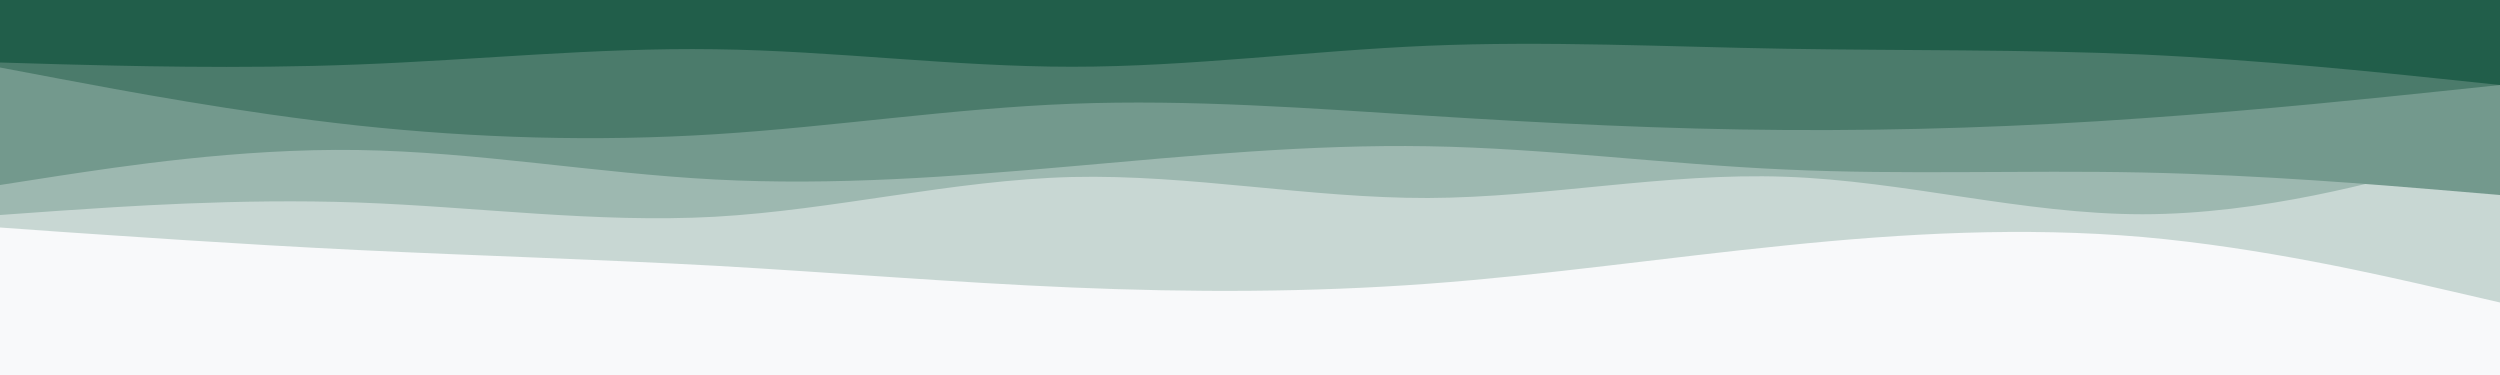
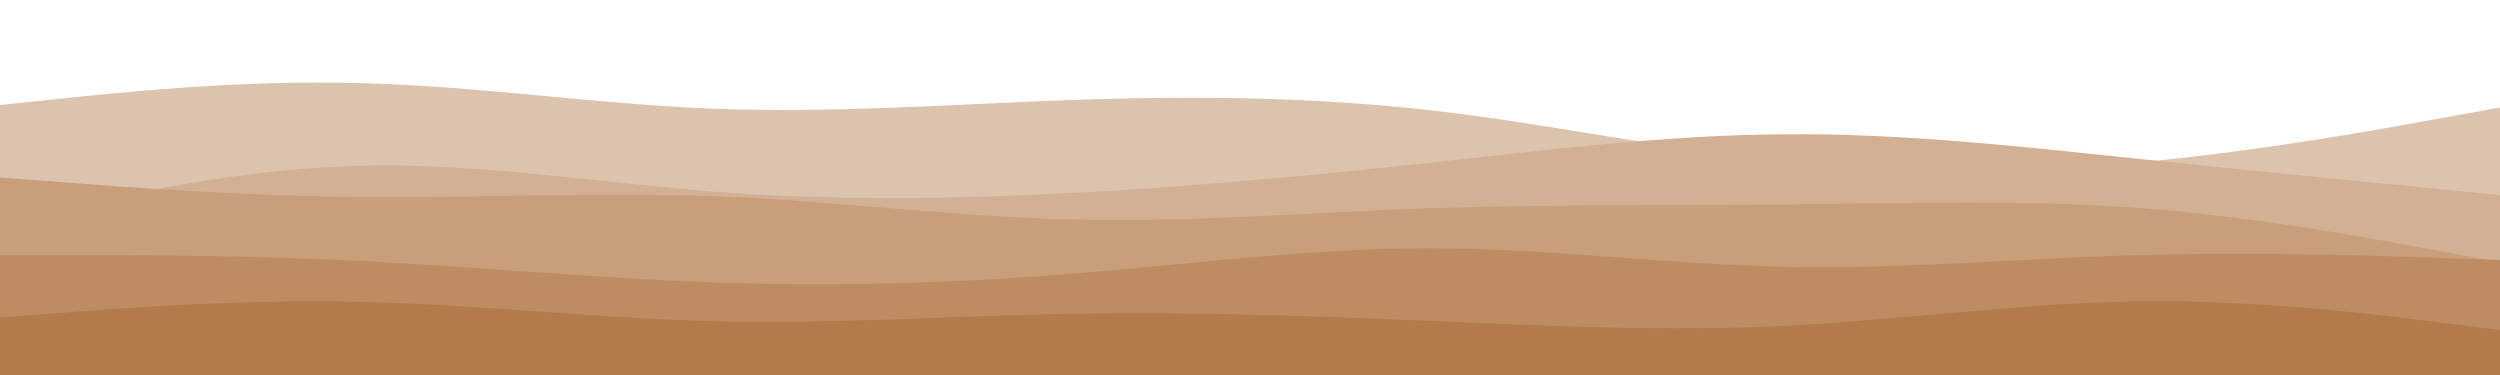
<svg xmlns="http://www.w3.org/2000/svg" id="visual" viewBox="0 0 1000 150" width="1000" height="150" version="1.1">
-   <rect x="0" y="0" width="1000" height="150" fill="#f8f9fa" />
-   <path d="M0 91L23.8 92.7C47.7 94.3 95.3 97.7 143 100C190.7 102.3 238.3 103.7 286 106.3C333.7 109 381.3 113 428.8 115C476.3 117 523.7 117 571.2 113.5C618.7 110 666.3 103 714 98.2C761.7 93.3 809.3 90.7 857 94.8C904.7 99 952.3 110 976.2 115.5L1000 121L1000 0L976.2 0C952.3 0 904.7 0 857 0C809.3 0 761.7 0 714 0C666.3 0 618.7 0 571.2 0C523.7 0 476.3 0 428.8 0C381.3 0 333.7 0 286 0C238.3 0 190.7 0 143 0C95.3 0 47.7 0 23.8 0L0 0Z" fill="#c8d7d3" />
-   <path d="M0 86L23.8 84.3C47.7 82.7 95.3 79.3 143 81C190.7 82.7 238.3 89.3 286 86.7C333.7 84 381.3 72 428.8 70.8C476.3 69.7 523.7 79.3 571.2 79.2C618.7 79 666.3 69 714 70.7C761.7 72.3 809.3 85.7 857 85.7C904.7 85.7 952.3 72.3 976.2 65.7L1000 59L1000 0L976.2 0C952.3 0 904.7 0 857 0C809.3 0 761.7 0 714 0C666.3 0 618.7 0 571.2 0C523.7 0 476.3 0 428.8 0C381.3 0 333.7 0 286 0C238.3 0 190.7 0 143 0C95.3 0 47.7 0 23.8 0L0 0Z" fill="#9db8b0" />
-   <path d="M0 74L23.8 70.3C47.7 66.7 95.3 59.3 143 60C190.7 60.7 238.3 69.3 286 71.8C333.7 74.3 381.3 70.7 428.8 66.5C476.3 62.3 523.7 57.7 571.2 58.5C618.7 59.3 666.3 65.7 714 67.8C761.7 70 809.3 68 857 69C904.7 70 952.3 74 976.2 76L1000 78L1000 0L976.2 0C952.3 0 904.7 0 857 0C809.3 0 761.7 0 714 0C666.3 0 618.7 0 571.2 0C523.7 0 476.3 0 428.8 0C381.3 0 333.7 0 286 0C238.3 0 190.7 0 143 0C95.3 0 47.7 0 23.8 0L0 0Z" fill="#73998d" />
-   <path d="M0 27L23.8 31.5C47.7 36 95.3 45 143 50.2C190.7 55.3 238.3 56.7 286 53.7C333.7 50.7 381.3 43.3 428.8 41.5C476.3 39.7 523.7 43.3 571.2 46.3C618.7 49.3 666.3 51.7 714 52C761.7 52.3 809.3 50.7 857 47.3C904.7 44 952.3 39 976.2 36.5L1000 34L1000 0L976.2 0C952.3 0 904.7 0 857 0C809.3 0 761.7 0 714 0C666.3 0 618.7 0 571.2 0C523.7 0 476.3 0 428.8 0C381.3 0 333.7 0 286 0C238.3 0 190.7 0 143 0C95.3 0 47.7 0 23.8 0L0 0Z" fill="#4b7b6b" />
-   <path d="M0 25L23.8 25.7C47.7 26.3 95.3 27.7 143 25.8C190.7 24 238.3 19 286 19.7C333.7 20.3 381.3 26.7 428.8 26.7C476.3 26.7 523.7 20.3 571.2 18.3C618.7 16.3 666.3 18.7 714 19.5C761.7 20.3 809.3 19.7 857 21.8C904.7 24 952.3 29 976.2 31.5L1000 34L1000 0L976.2 0C952.3 0 904.7 0 857 0C809.3 0 761.7 0 714 0C666.3 0 618.7 0 571.2 0C523.7 0 476.3 0 428.8 0C381.3 0 333.7 0 286 0C238.3 0 190.7 0 143 0C95.3 0 47.7 0 23.8 0L0 0Z" fill="#215e4a" />
+   <rect x="0" y="0" width="1000" height="150" fill="#ffffff" />
+   <path d="M0 42L23.8 39.5C47.7 37 95.3 32 143 33.2C190.7 34.3 238.3 41.7 286 43.5C333.7 45.3 381.3 41.7 428.8 40C476.3 38.3 523.7 38.7 571.2 44C618.7 49.3 666.3 59.7 714 64.7C761.7 69.7 809.3 69.3 857 64.8C904.7 60.3 952.3 51.7 976.2 47.3L1000 43L1000 151L976.2 151C952.3 151 904.7 151 857 151C809.3 151 761.7 151 714 151C666.3 151 618.7 151 571.2 151C523.7 151 476.3 151 428.8 151C381.3 151 333.7 151 286 151C238.3 151 190.7 151 143 151C95.3 151 47.7 151 23.8 151L0 151Z" fill="#dcc3ae" />
+   <path d="M0 89L23.8 83.7C47.7 78.3 95.3 67.7 143 66.3C190.7 65 238.3 73 286 76.7C333.7 80.3 381.3 79.7 428.8 77.2C476.3 74.7 523.7 70.3 571.2 65.2C618.7 60 666.3 54 714 53.7C761.7 53.3 809.3 58.7 857 63.7C904.7 68.7 952.3 73.3 976.2 75.7L1000 78L1000 151L976.2 151C952.3 151 904.7 151 857 151C809.3 151 761.7 151 714 151C666.3 151 618.7 151 571.2 151C523.7 151 476.3 151 428.8 151C381.3 151 333.7 151 286 151C238.3 151 190.7 151 143 151C95.3 151 47.7 151 23.8 151L0 151Z" fill="#d2b094" />
+   <path d="M0 71L23.8 72.8C47.7 74.7 95.3 78.3 143 78.8C190.7 79.3 238.3 76.7 286 78.5C333.7 80.3 381.3 86.7 428.8 87.8C476.3 89 523.7 85 571.2 83.3C618.7 81.7 666.3 82.3 714 81.8C761.7 81.3 809.3 79.7 857 83.3C904.7 87 952.3 96 976.2 100.5L1000 105L1000 151L976.2 151C952.3 151 904.7 151 857 151C809.3 151 761.7 151 714 151C666.3 151 618.7 151 571.2 151C523.7 151 476.3 151 428.8 151C381.3 151 333.7 151 286 151C238.3 151 190.7 151 143 151C95.3 151 47.7 151 23.8 151L0 151Z" fill="#c89e7b" />
+   <path d="M0 102L23.8 102C47.7 102 95.3 102 143 104.3C190.7 106.7 238.3 111.3 286 113C333.7 114.7 381.3 113.3 428.8 109.5C476.3 105.7 523.7 99.3 571.2 99.3C618.7 99.3 666.3 105.7 714 106.7C761.7 107.7 809.3 103.3 857 102C904.7 100.7 952.3 102.3 976.2 103.2L1000 104L1000 151L976.2 151C952.3 151 904.7 151 857 151C809.3 151 761.7 151 714 151C666.3 151 618.7 151 571.2 151C523.7 151 476.3 151 428.8 151C381.3 151 333.7 151 286 151C238.3 151 190.7 151 143 151C95.3 151 47.7 151 23.8 151L0 151Z" fill="#be8c63" />
+   <path d="M0 127L23.8 125.2C47.7 123.3 95.3 119.7 143 120.7C190.7 121.7 238.3 127.3 286 128.5C333.7 129.7 381.3 126.3 428.8 125.5C476.3 124.7 523.7 126.3 571.2 128.3C618.7 130.3 666.3 132.7 714 130.3C761.7 128 809.3 121 857 120.5C904.7 120 952.3 126 976.2 129L1000 132L1000 151L976.2 151C952.3 151 904.7 151 857 151C809.3 151 761.7 151 714 151C666.3 151 618.7 151 571.2 151C523.7 151 476.3 151 428.8 151C381.3 151 333.7 151 286 151C238.3 151 190.7 151 143 151C95.3 151 47.7 151 23.8 151L0 151Z" fill="#b37a4c" />
</svg>
